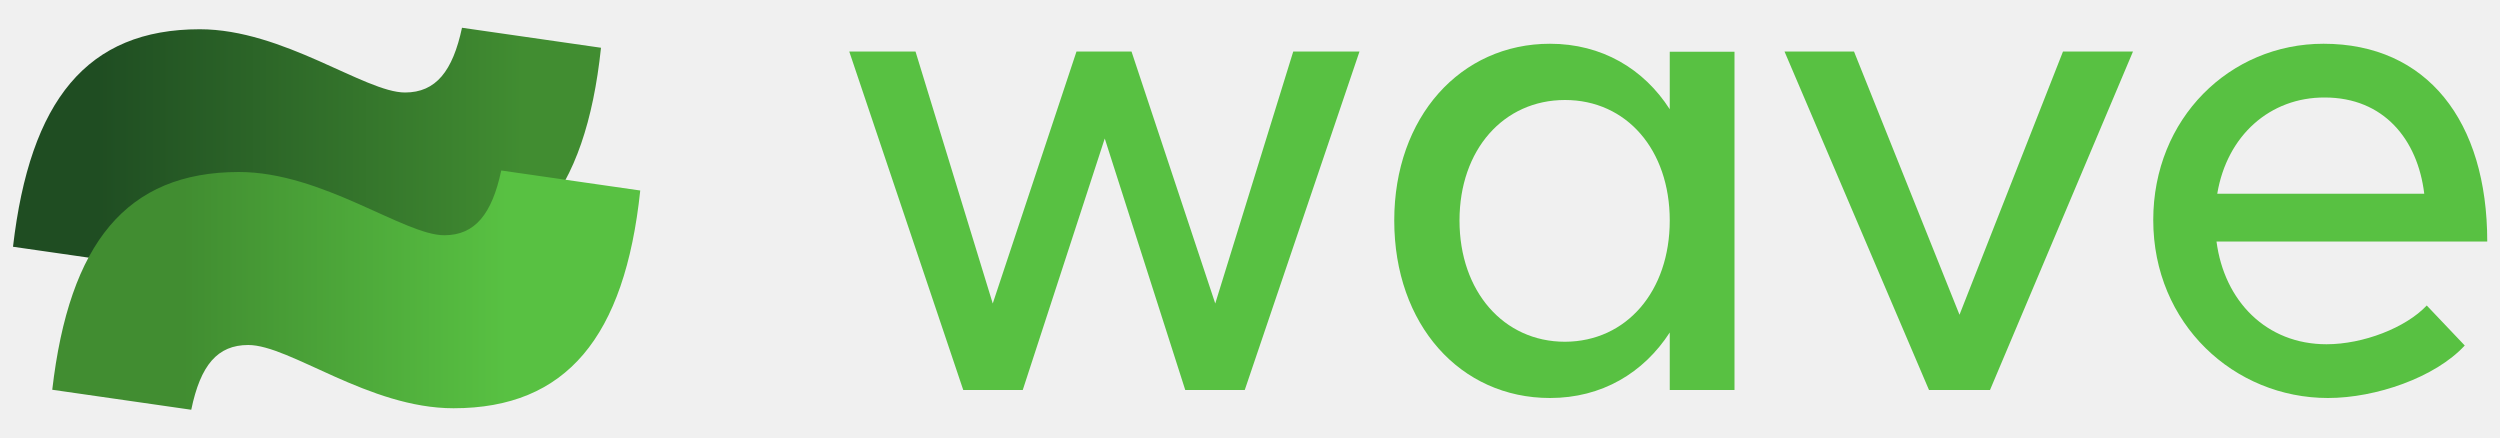
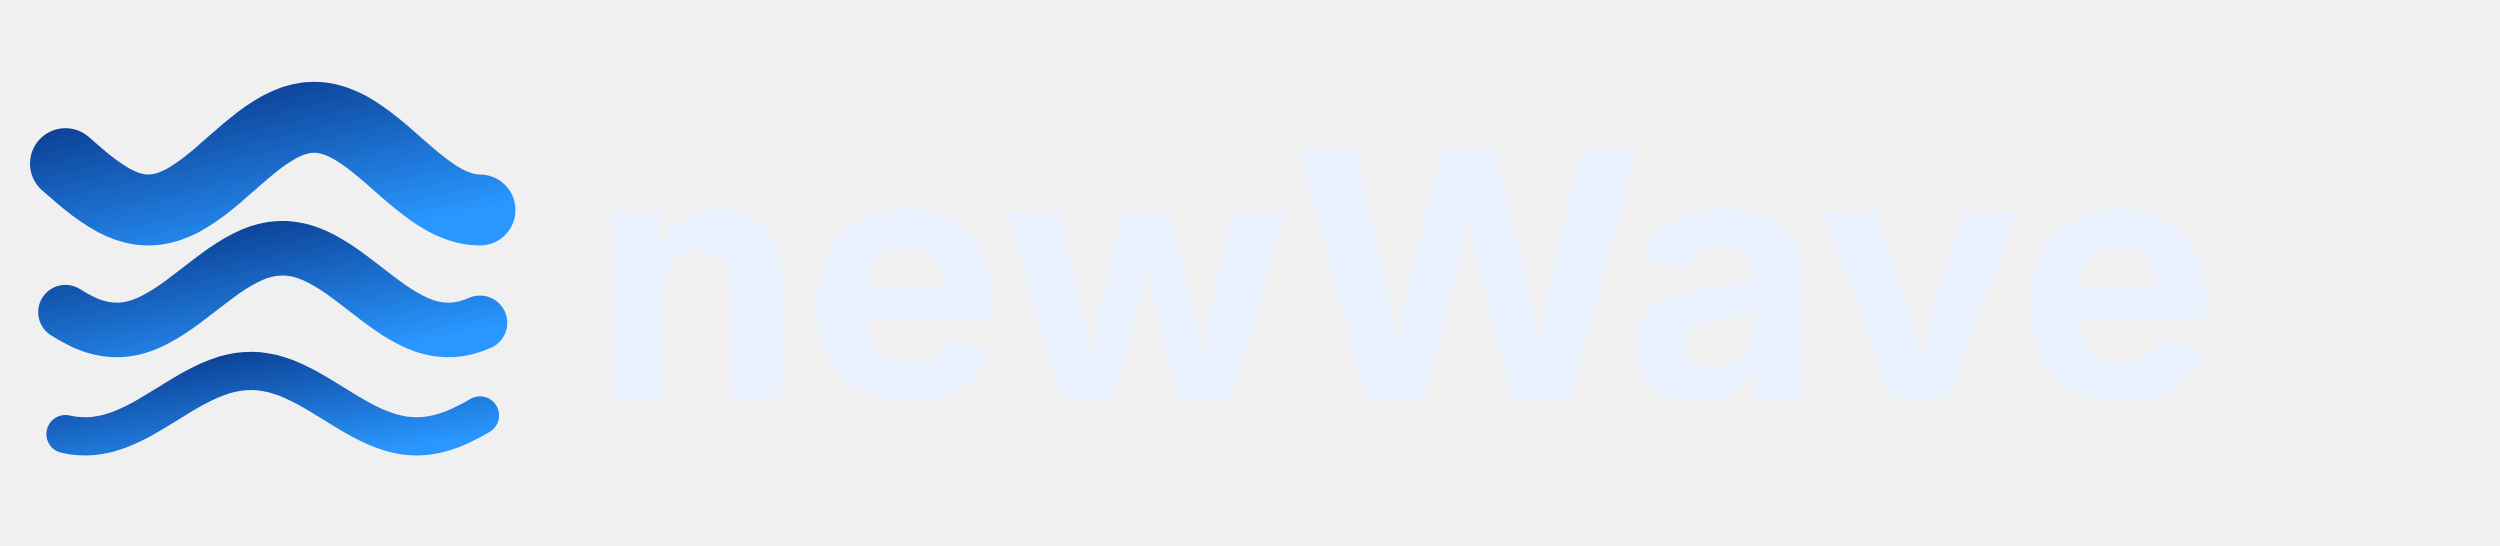
- <svg xmlns="http://www.w3.org/2000/svg" version="1.1" id="Layer_1" x="0px" y="0px" viewBox="0 0 1000 175" style="enable-background:new 0 0 1000 175;" xml:space="preserve">
-   <style type="text/css">
- 	.st0{fill:url(#SVGID_1_);}
- 	.st1{fill:url(#SVGID_00000091720229019135579030000007505974356775393451_);}
- 	.st2{fill:#FFFFFF;}
- 	.st3{fill:#58C142;}
- 	.st4{fill:url(#SVGID_00000057844994756141690520000013392915125647203757_);}
- 	.st5{fill:url(#SVGID_00000122684313424325124480000003010239515924857535_);}
- 	.st6{fill:url(#SVGID_00000075883355893983351890000012882526639983753630_);}
- 	.st7{fill:url(#SVGID_00000000207897583077398290000006853703841187474602_);}
- 	.st8{fill:url(#SVGID_00000008108614519912429220000010116473681835506344_);}
- 	.st9{fill:url(#SVGID_00000132058454267173112380000008245439973034275726_);}
- 	.st10{fill:url(#SVGID_00000034804588790703597750000013460998990473107363_);}
- 	.st11{fill:url(#SVGID_00000131349218605867433520000014539481291819864990_);}
- 	.st12{fill:url(#SVGID_00000003071904852992499350000013371332860686737080_);}
- 	.st13{fill:url(#SVGID_00000072278415138862792700000002042113538205077667_);}
- </style>
-   <g>
-     <path class="st3" d="M339.7,20.6h26.5l30.9,100.8l33.5-100.8h22l33.5,100.8l31.2-100.8h26.5L497.9,156h-23.8L441.9,55.4L409.1,156   h-23.8L339.7,20.6z" />
-     <path class="st3" d="M693.8,20.6V156h-25.9V133c-10.5,16.2-27.2,26.2-47.9,26.2c-35.9,0-62.3-29.3-62.3-71   c0-41.4,26.5-70.7,62.3-70.7c20.7,0,37.5,10,47.9,26.2v-23H693.8z M667.9,88.2c0-28.3-17.3-48.2-41.9-48.2   c-24.6,0-42.2,19.9-42.2,48.2c0,28.3,17.6,48.5,42.2,48.5C650.6,136.6,667.9,116.5,667.9,88.2z" />
-     <path class="st3" d="M713.8,20.6h27.8l42.2,105.3l41.4-105.3h28L796,156h-24.4L713.8,20.6z" />
-     <path class="st3" d="M970.7,122.2l15.2,16c-11.8,12.8-35.6,21-54.7,21c-37.5,0-69.9-29.6-69.9-71.2c0-40.6,30.6-70.5,68.1-70.5   c41.4,0,65.5,30.9,65.5,79.1H886.6c3.1,23.8,19.9,41.1,44,41.1C945.3,137.7,962.3,131.1,970.7,122.2z M886.9,77.5h82.8   c-2.6-21.7-16.2-38.5-39.8-38.5C908.1,38.9,890.8,54.1,886.9,77.5z" />
-   </g>
-   <g>
-     <linearGradient id="SVGID_1_" gradientUnits="userSpaceOnUse" x1="5.213" y1="58.909" x2="240.448" y2="58.909">
-       <stop offset="0.142" style="stop-color:#1F4D22" />
-       <stop offset="0.866" style="stop-color:#418D31" />
+ <svg xmlns="http://www.w3.org/2000/svg" width="220" height="48" viewBox="0 0 220 48" fill="none">
+   <defs>
+     <linearGradient id="g" x1="0" y1="0" x2="1" y2="1">
+       <stop offset="0" stop-color="rgb(11, 61, 145)" />
+       <stop offset="1" stop-color="rgb(41, 151, 255)" />
    </linearGradient>
-     <path class="st0" d="M83.6,80.8c-12.3,0-19.1,8-22.8,25.9l-55.6-8C12,40.1,34.8,11.7,79.9,11.7C113.3,11.7,146,37,162,37   c12.4,0,19.1-8.6,22.8-25.9l55.6,8c-6.2,58.7-29.6,87.1-74.7,87.1C131.8,106.1,100.3,80.8,83.6,80.8z" />
-   </g>
-   <g>
-     <linearGradient id="SVGID_00000145018229965941010500000002424778669397199792_" gradientUnits="userSpaceOnUse" x1="20.917" y1="116.091" x2="256.152" y2="116.091">
-       <stop offset="0.222" style="stop-color:#418D31" />
-       <stop offset="0.773" style="stop-color:#58C142" />
-     </linearGradient>
-     <path style="fill:url(#SVGID_00000145018229965941010500000002424778669397199792_);" d="M99.3,138c-12.3,0-19.1,8-22.8,25.9   l-55.6-8c6.8-58.6,29.6-87.1,74.7-87.1c33.3,0,66.1,25.3,82.1,25.3c12.4,0,19.1-8.6,22.8-25.9l55.6,8   c-6.2,58.7-29.6,87.1-74.7,87.1C147.5,163.3,116,138,99.3,138z" />
-   </g>
+   </defs>
+   <path d="M5.76 14.40 L6.37 14.93 L6.98 15.46 L7.58 15.96 L8.19 16.44 L8.80 16.88 L9.41 17.28 L10.02 17.64 L10.62 17.93 L11.23 18.17 L11.84 18.34 L12.45 18.45 L13.06 18.48 L13.66 18.45 L14.27 18.34 L14.88 18.17 L15.49 17.93 L16.10 17.64 L16.70 17.28 L17.31 16.88 L17.92 16.44 L18.53 15.96 L19.14 15.46 L19.74 14.93 L20.35 14.40 L20.96 13.87 L21.57 13.34 L22.18 12.84 L22.78 12.36 L23.39 11.92 L24.00 11.52 L24.61 11.16 L25.22 10.87 L25.82 10.63 L26.43 10.46 L27.04 10.35 L27.65 10.32 L28.26 10.35 L28.86 10.46 L29.47 10.63 L30.08 10.87 L30.69 11.16 L31.30 11.52 L31.90 11.92 L32.51 12.36 L33.12 12.84 L33.73 13.34 L34.34 13.87 L34.94 14.40 L35.55 14.93 L36.16 15.46 L36.77 15.96 L37.38 16.44 L37.98 16.88 L38.59 17.28 L39.20 17.64 L39.81 17.93 L40.42 18.17 L41.02 18.34 L41.63 18.45 L42.24 18.48" fill="none" stroke="url(#g)" stroke-width="6.24" stroke-linecap="round" stroke-linejoin="round" />
+   <path d="M5.76 27.47 L6.37 27.84 L6.98 28.17 L7.58 28.46 L8.19 28.69 L8.80 28.86 L9.41 28.98 L10.02 29.03 L10.62 29.03 L11.23 28.96 L11.84 28.84 L12.45 28.65 L13.06 28.41 L13.66 28.12 L14.27 27.78 L14.88 27.41 L15.49 27.00 L16.10 26.56 L16.70 26.10 L17.31 25.64 L17.92 25.17 L18.53 24.70 L19.14 24.25 L19.74 23.81 L20.35 23.41 L20.96 23.04 L21.57 22.71 L22.18 22.42 L22.78 22.19 L23.39 22.02 L24.00 21.90 L24.61 21.85 L25.22 21.85 L25.82 21.92 L26.43 22.04 L27.04 22.23 L27.65 22.47 L28.26 22.76 L28.86 23.10 L29.47 23.47 L30.08 23.88 L30.69 24.32 L31.30 24.78 L31.90 25.24 L32.51 25.71 L33.12 26.18 L33.73 26.63 L34.34 27.07 L34.94 27.47 L35.55 27.84 L36.16 28.17 L36.77 28.46 L37.38 28.69 L37.98 28.86 L38.59 28.98 L39.20 29.03 L39.81 29.03 L40.42 28.96 L41.02 28.84 L41.63 28.65 L42.24 28.41" fill="none" stroke="url(#g)" stroke-width="4.80" stroke-linecap="round" stroke-linejoin="round" />
+   <path d="M5.76 38.20 L6.37 38.32 L6.98 38.38 L7.58 38.40 L8.19 38.37 L8.80 38.28 L9.41 38.16 L10.02 37.98 L10.62 37.77 L11.23 37.51 L11.84 37.22 L12.45 36.91 L13.06 36.56 L13.66 36.20 L14.27 35.83 L14.88 35.46 L15.49 35.08 L16.10 34.71 L16.70 34.36 L17.31 34.03 L17.92 33.72 L18.53 33.44 L19.14 33.20 L19.74 32.99 L20.35 32.84 L20.96 32.72 L21.57 32.66 L22.18 32.64 L22.78 32.67 L23.39 32.76 L24.00 32.88 L24.61 33.06 L25.22 33.27 L25.82 33.53 L26.43 33.82 L27.04 34.13 L27.65 34.48 L28.26 34.84 L28.86 35.21 L29.47 35.58 L30.08 35.96 L30.69 36.33 L31.30 36.68 L31.90 37.01 L32.51 37.32 L33.12 37.60 L33.73 37.84 L34.34 38.05 L34.94 38.20 L35.55 38.32 L36.16 38.38 L36.77 38.40 L37.38 38.37 L37.98 38.28 L38.59 38.16 L39.20 37.98 L39.81 37.77 L40.42 37.51 L41.02 37.22 L41.63 36.91 L42.24 36.56" fill="none" stroke="url(#g)" stroke-width="3.36" stroke-linecap="round" stroke-linejoin="round" />
+   <text x="52" y="35" font-family="Segoe UI, Inter, sans-serif" font-weight="700" font-size="30" fill="rgb(235, 242, 255)">newWave</text>
</svg>
